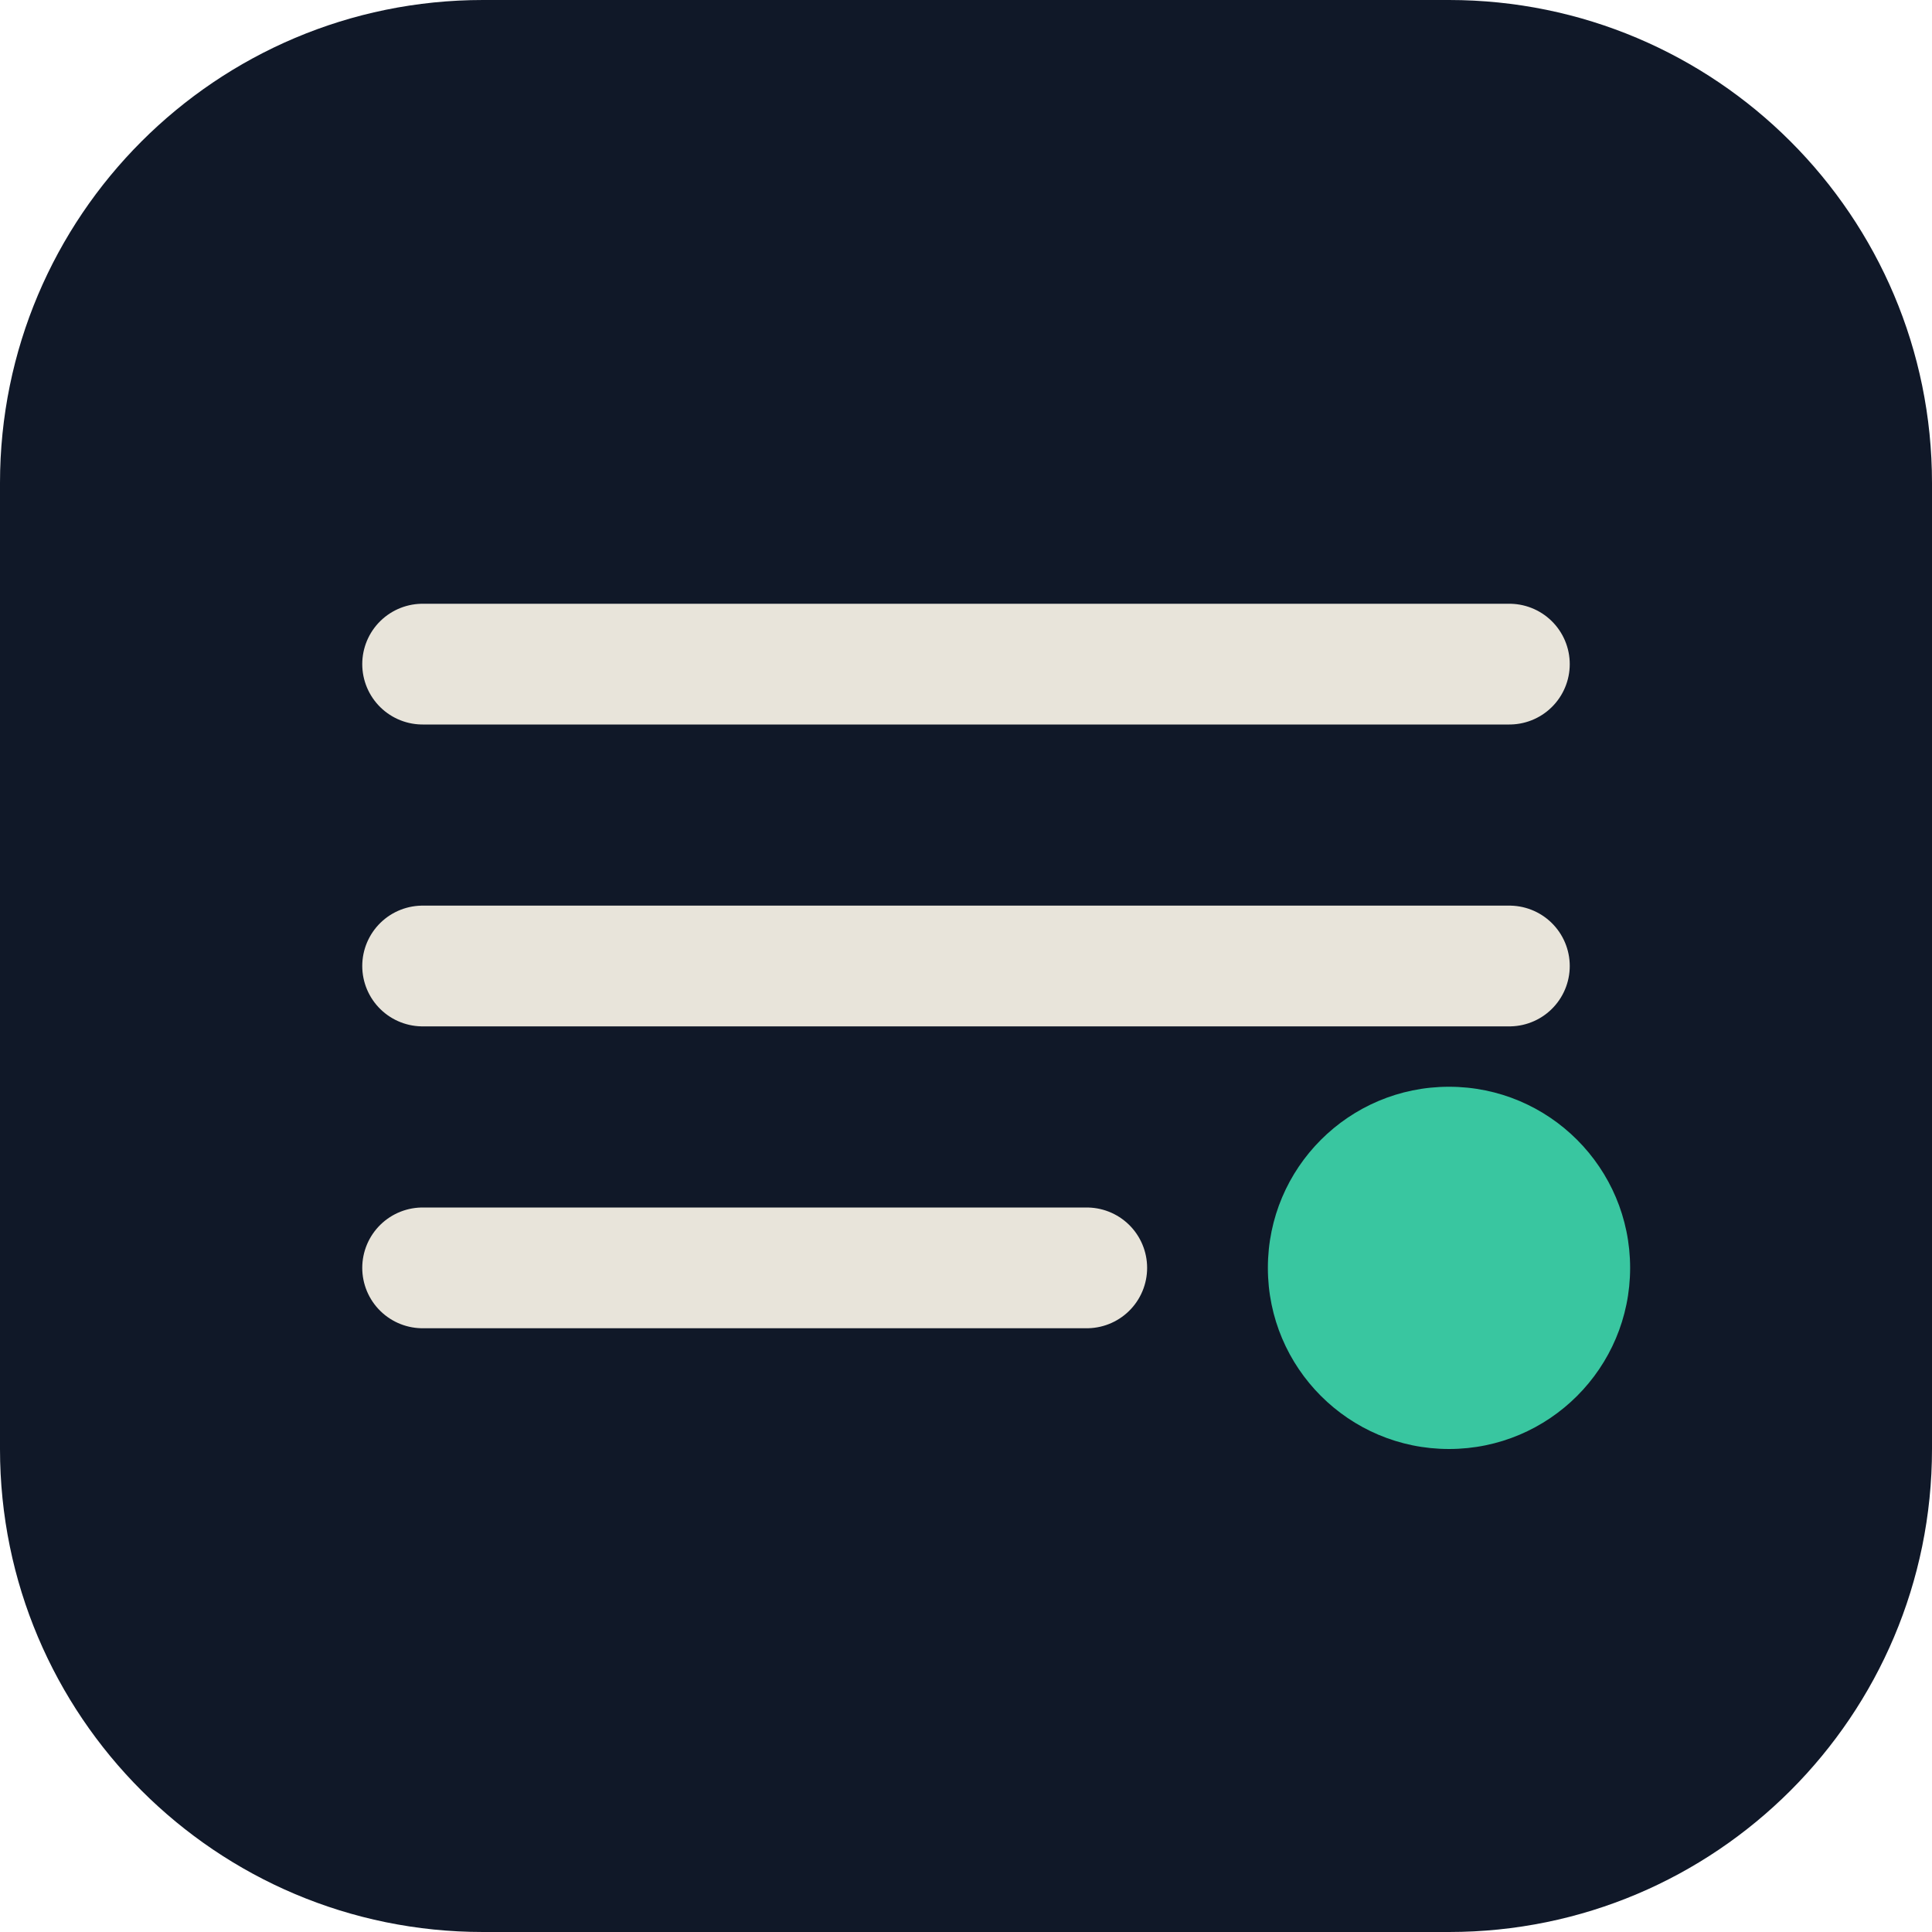
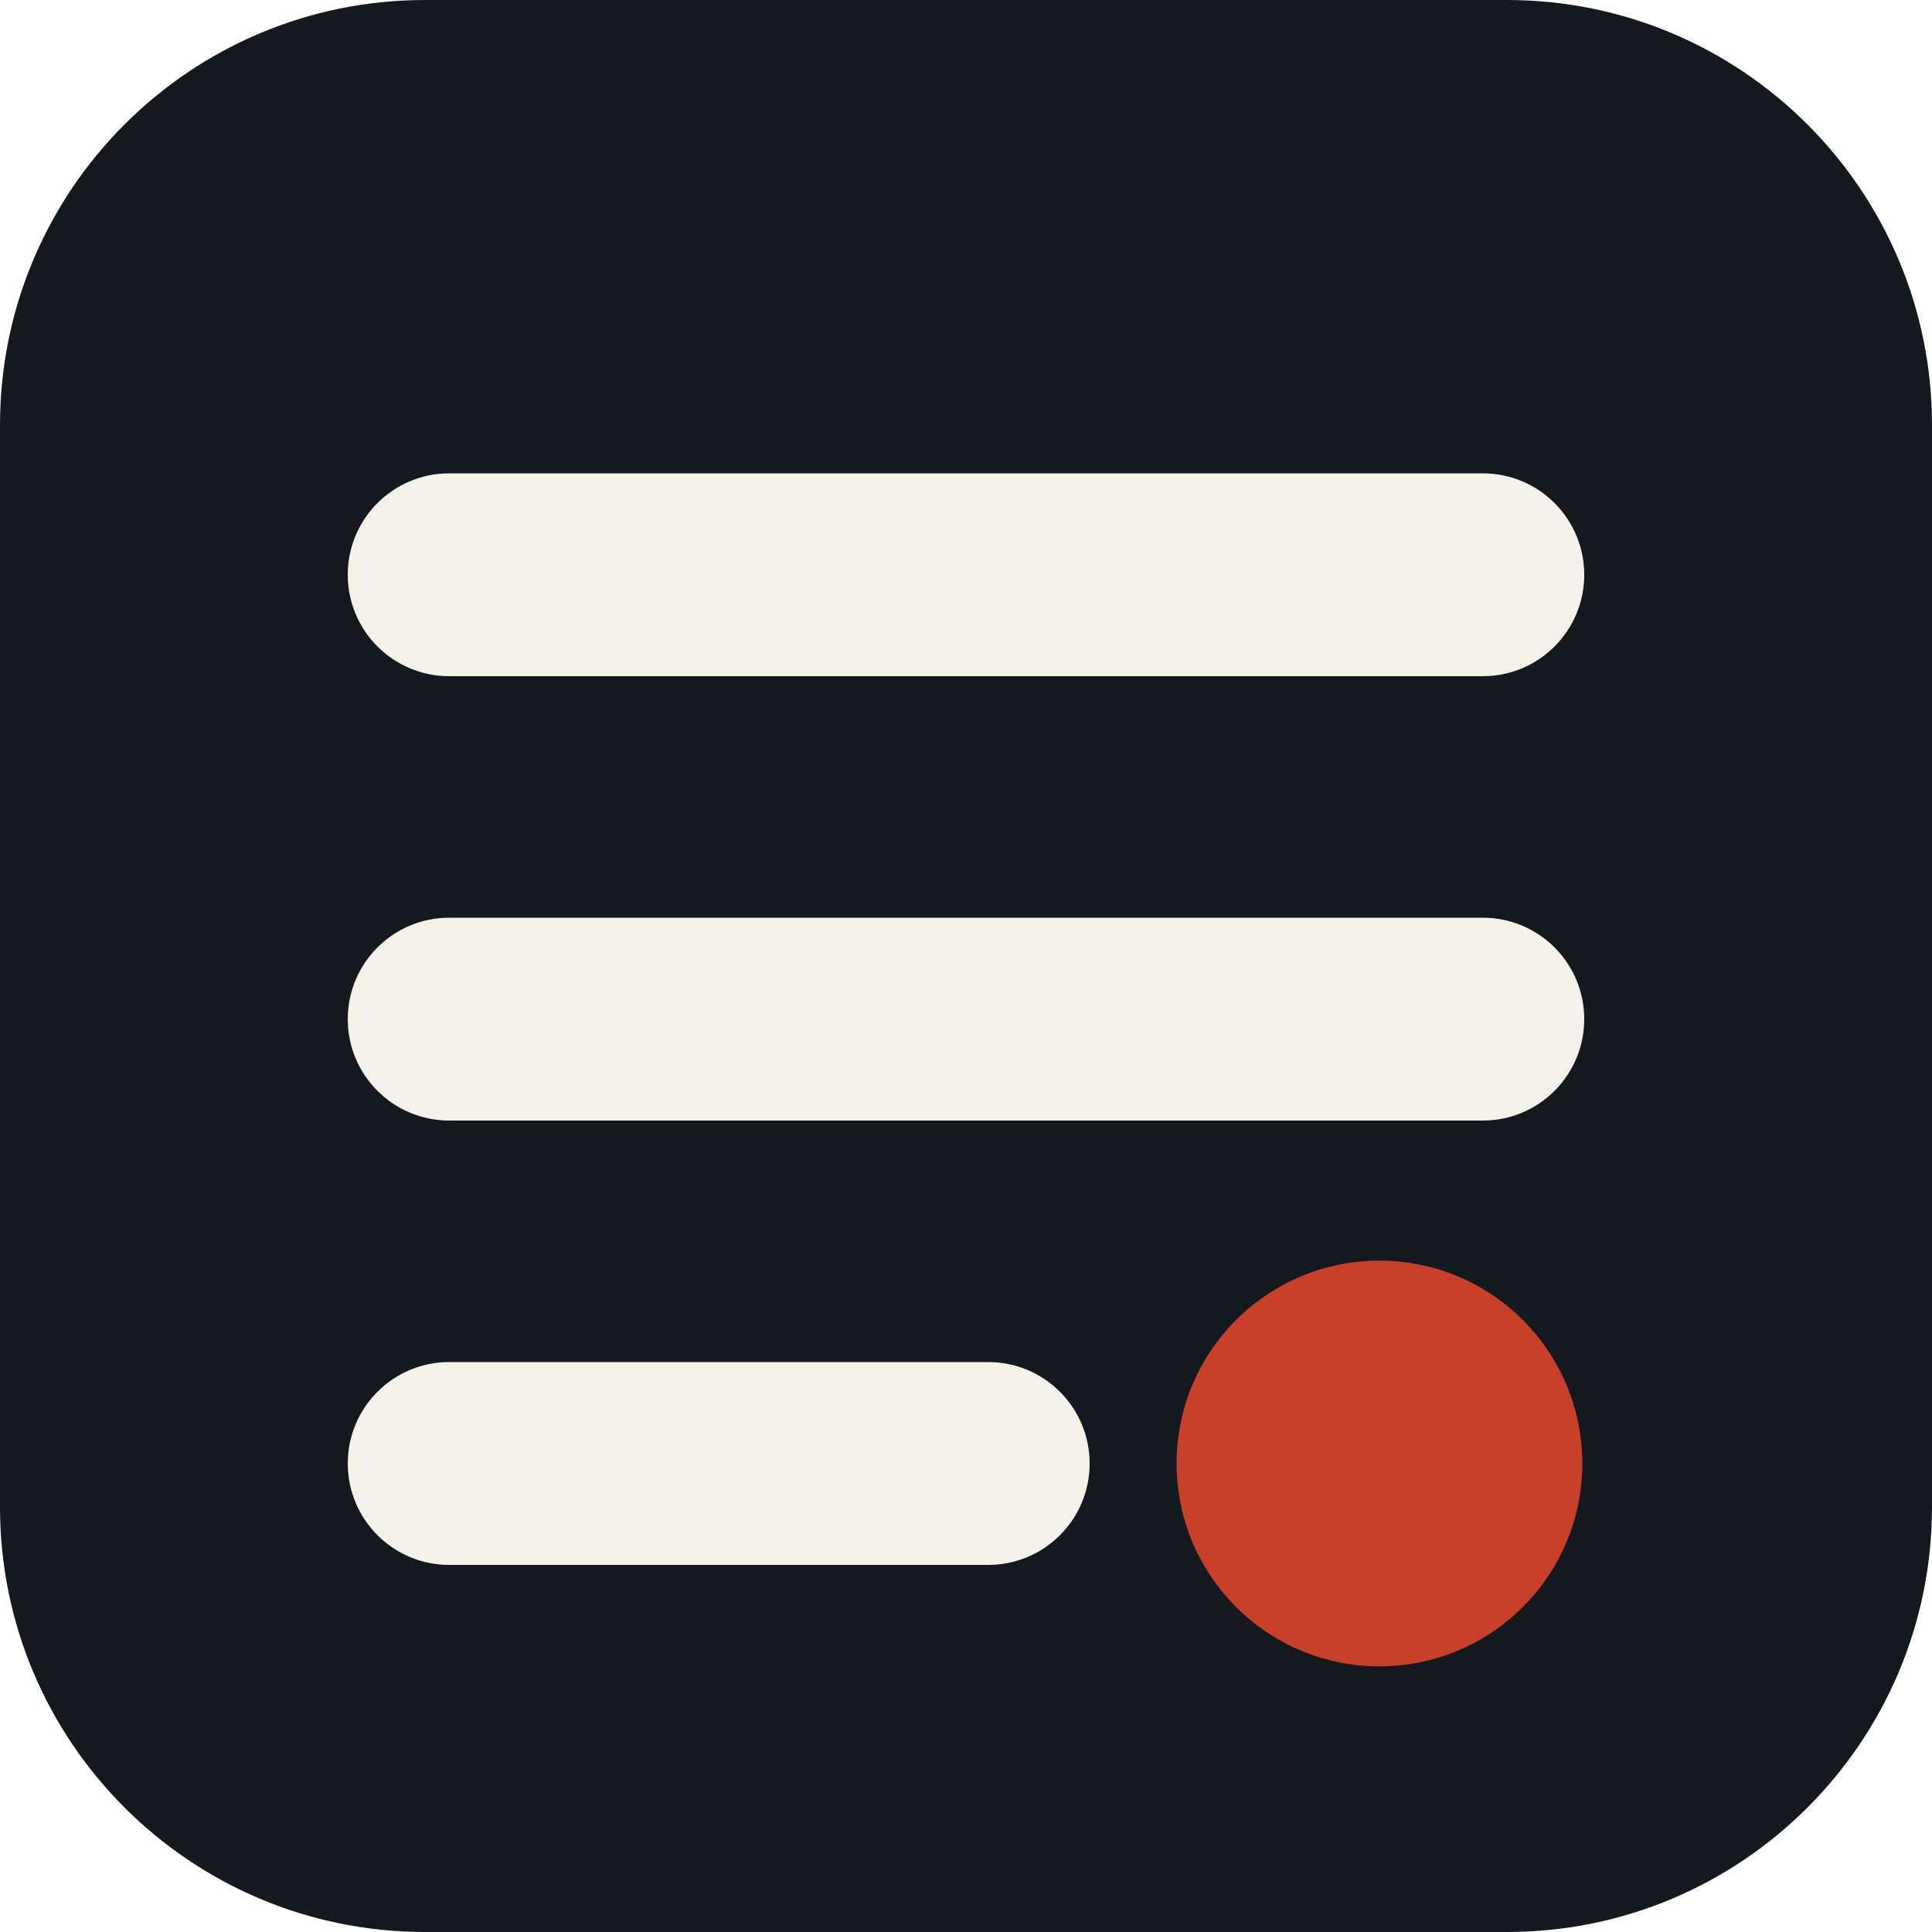
- <svg xmlns="http://www.w3.org/2000/svg" viewBox="0 0 32 32" role="img" aria-label="Windrow">
-   <rect width="32" height="32" rx="8" fill="#101828" />
-   <g fill="none" stroke="#E8E4DA" stroke-width="2" stroke-linecap="round">
-     <path d="M7 11h18" />
-     <path d="M7 16h18" />
-     <path d="M7 21h11" />
-   </g>
-   <circle cx="24" cy="21" r="3" fill="#39C6A0" />
+ <svg xmlns="http://www.w3.org/2000/svg" width="128" height="128" viewBox="0 0 128 128">
+   <rect width="128" height="128" rx="28.16" fill="#14181F" />
+   <rect x="23.04" y="31.36" width="81.92" height="13.44" rx="6.72" fill="#F4F1E8" />
+   <rect x="23.04" y="60.8" width="81.92" height="13.44" rx="6.72" fill="#F4F1E8" />
+   <rect x="23.04" y="90.24" width="49.152" height="13.44" rx="6.72" fill="#F4F1E8" />
+   <circle cx="91.392" cy="96.96" r="13.44" fill="#C8402A" />
</svg>
